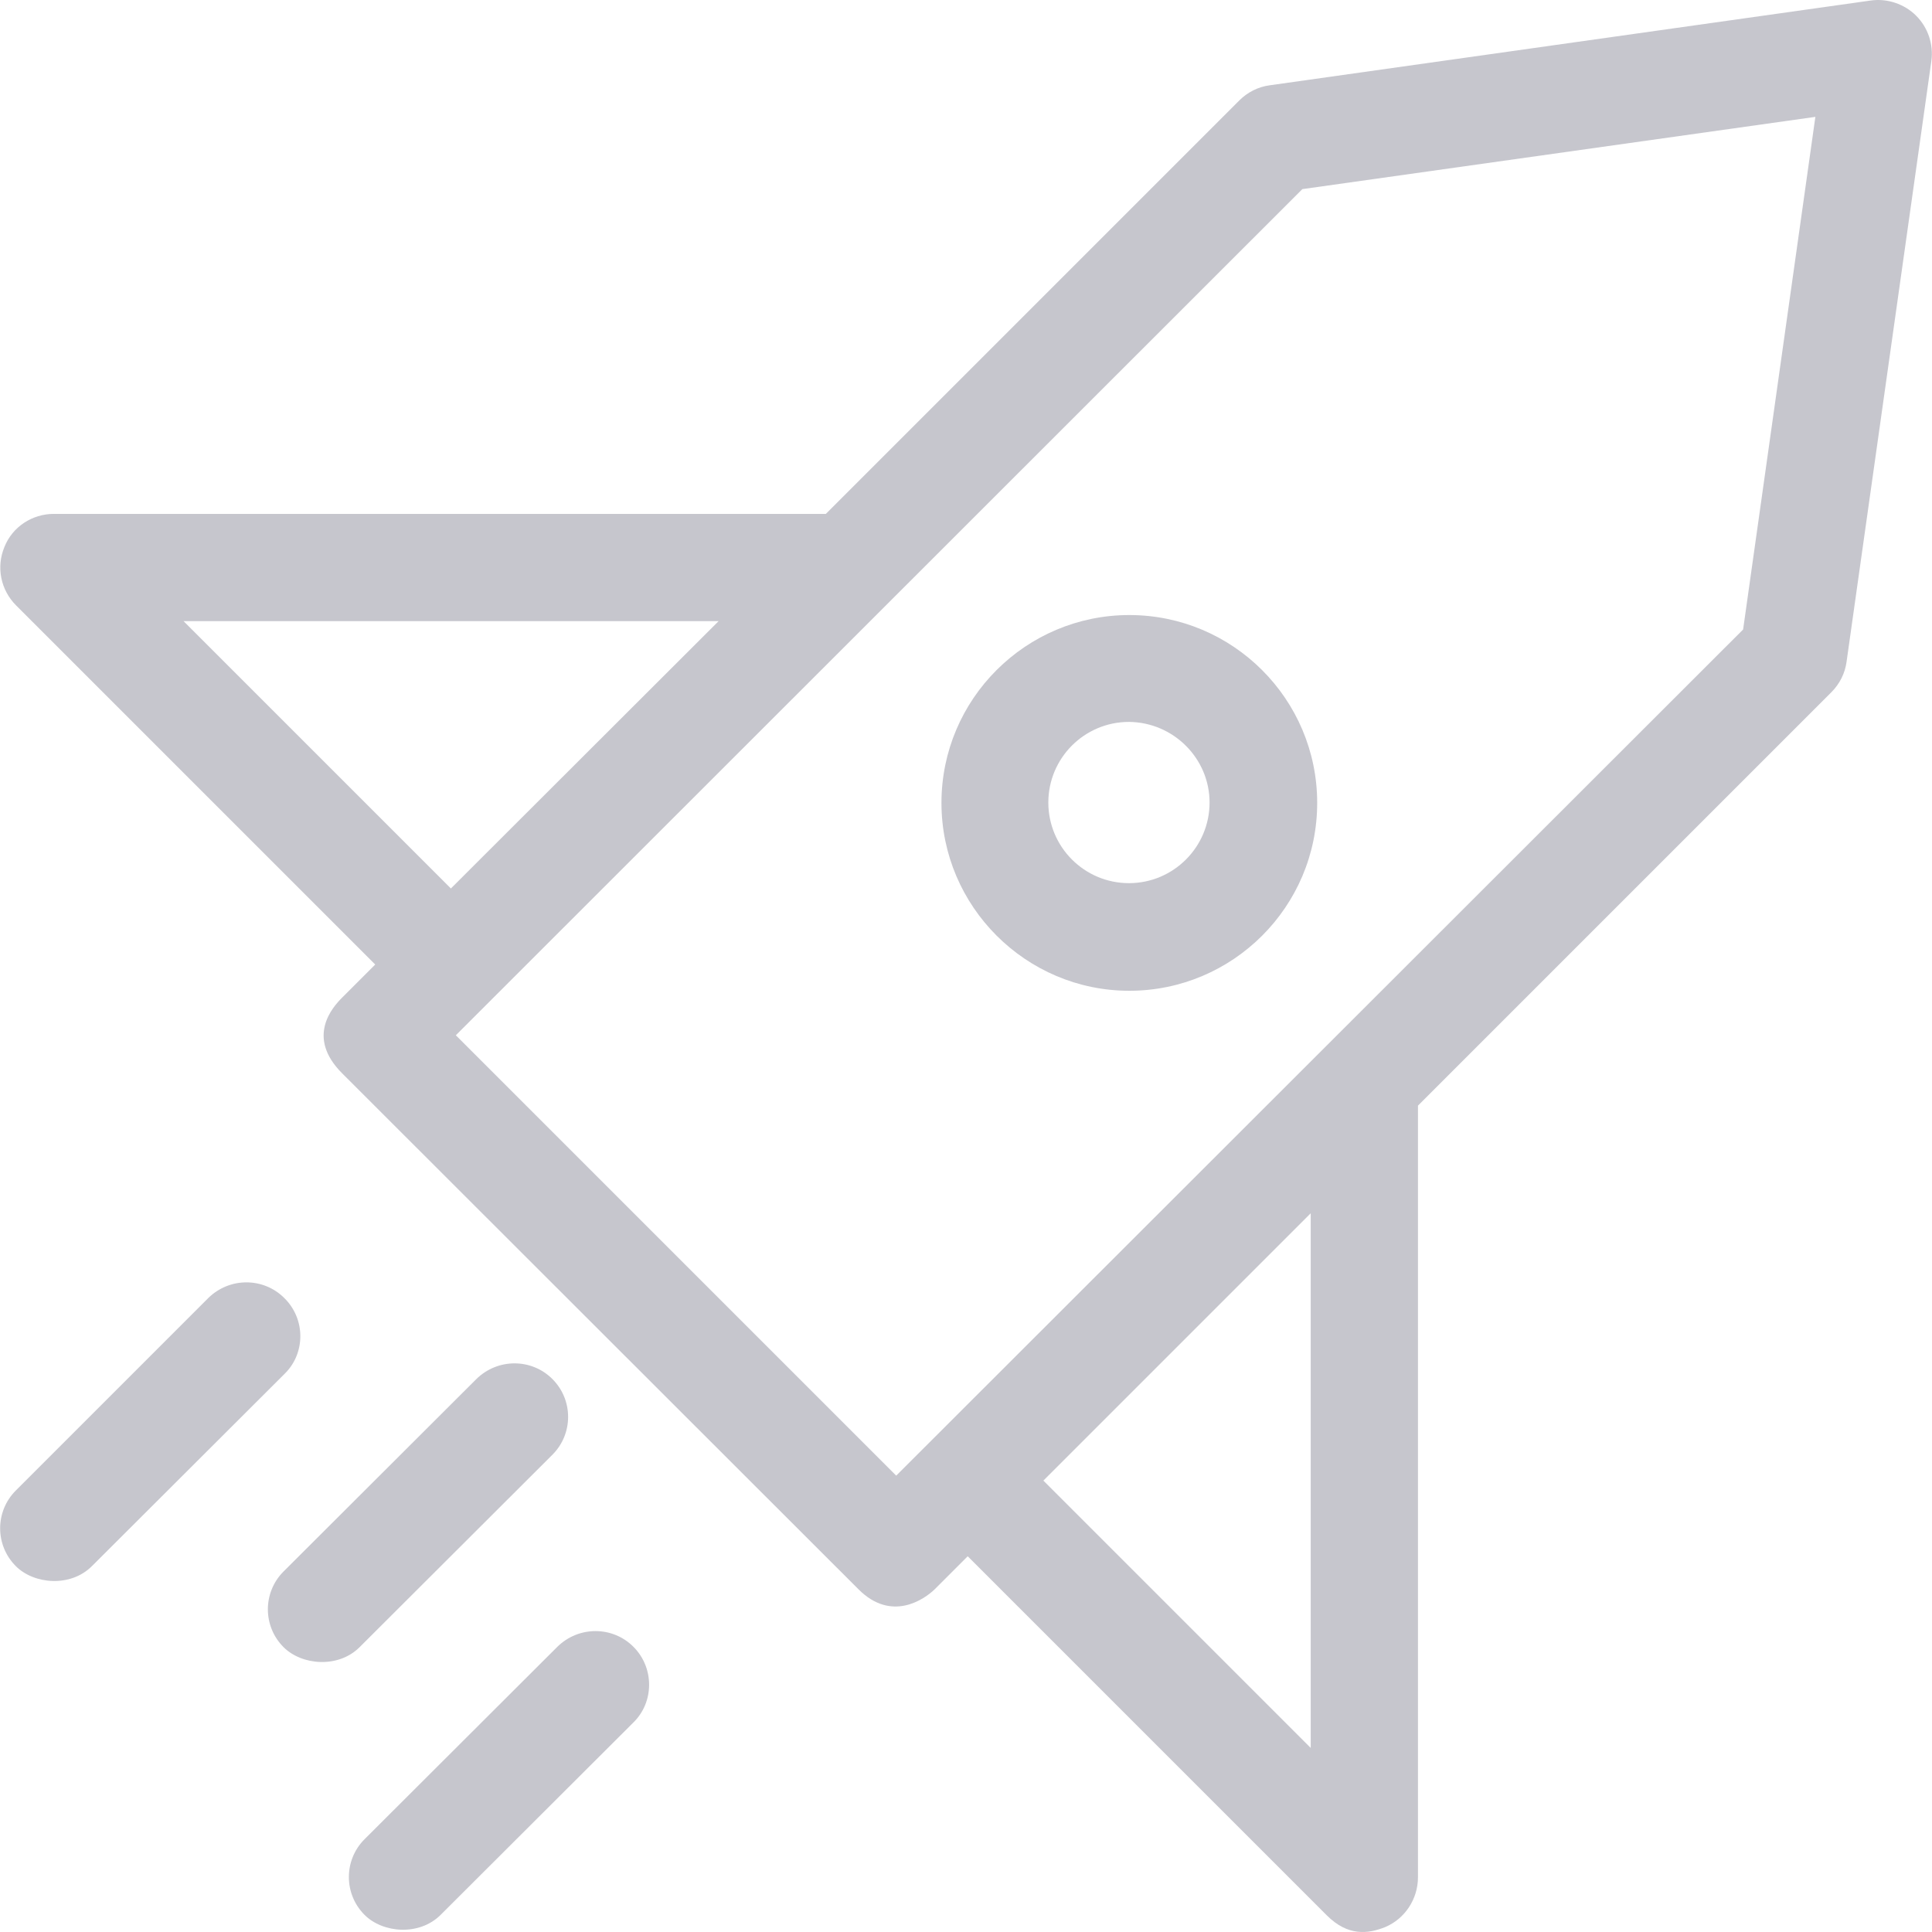
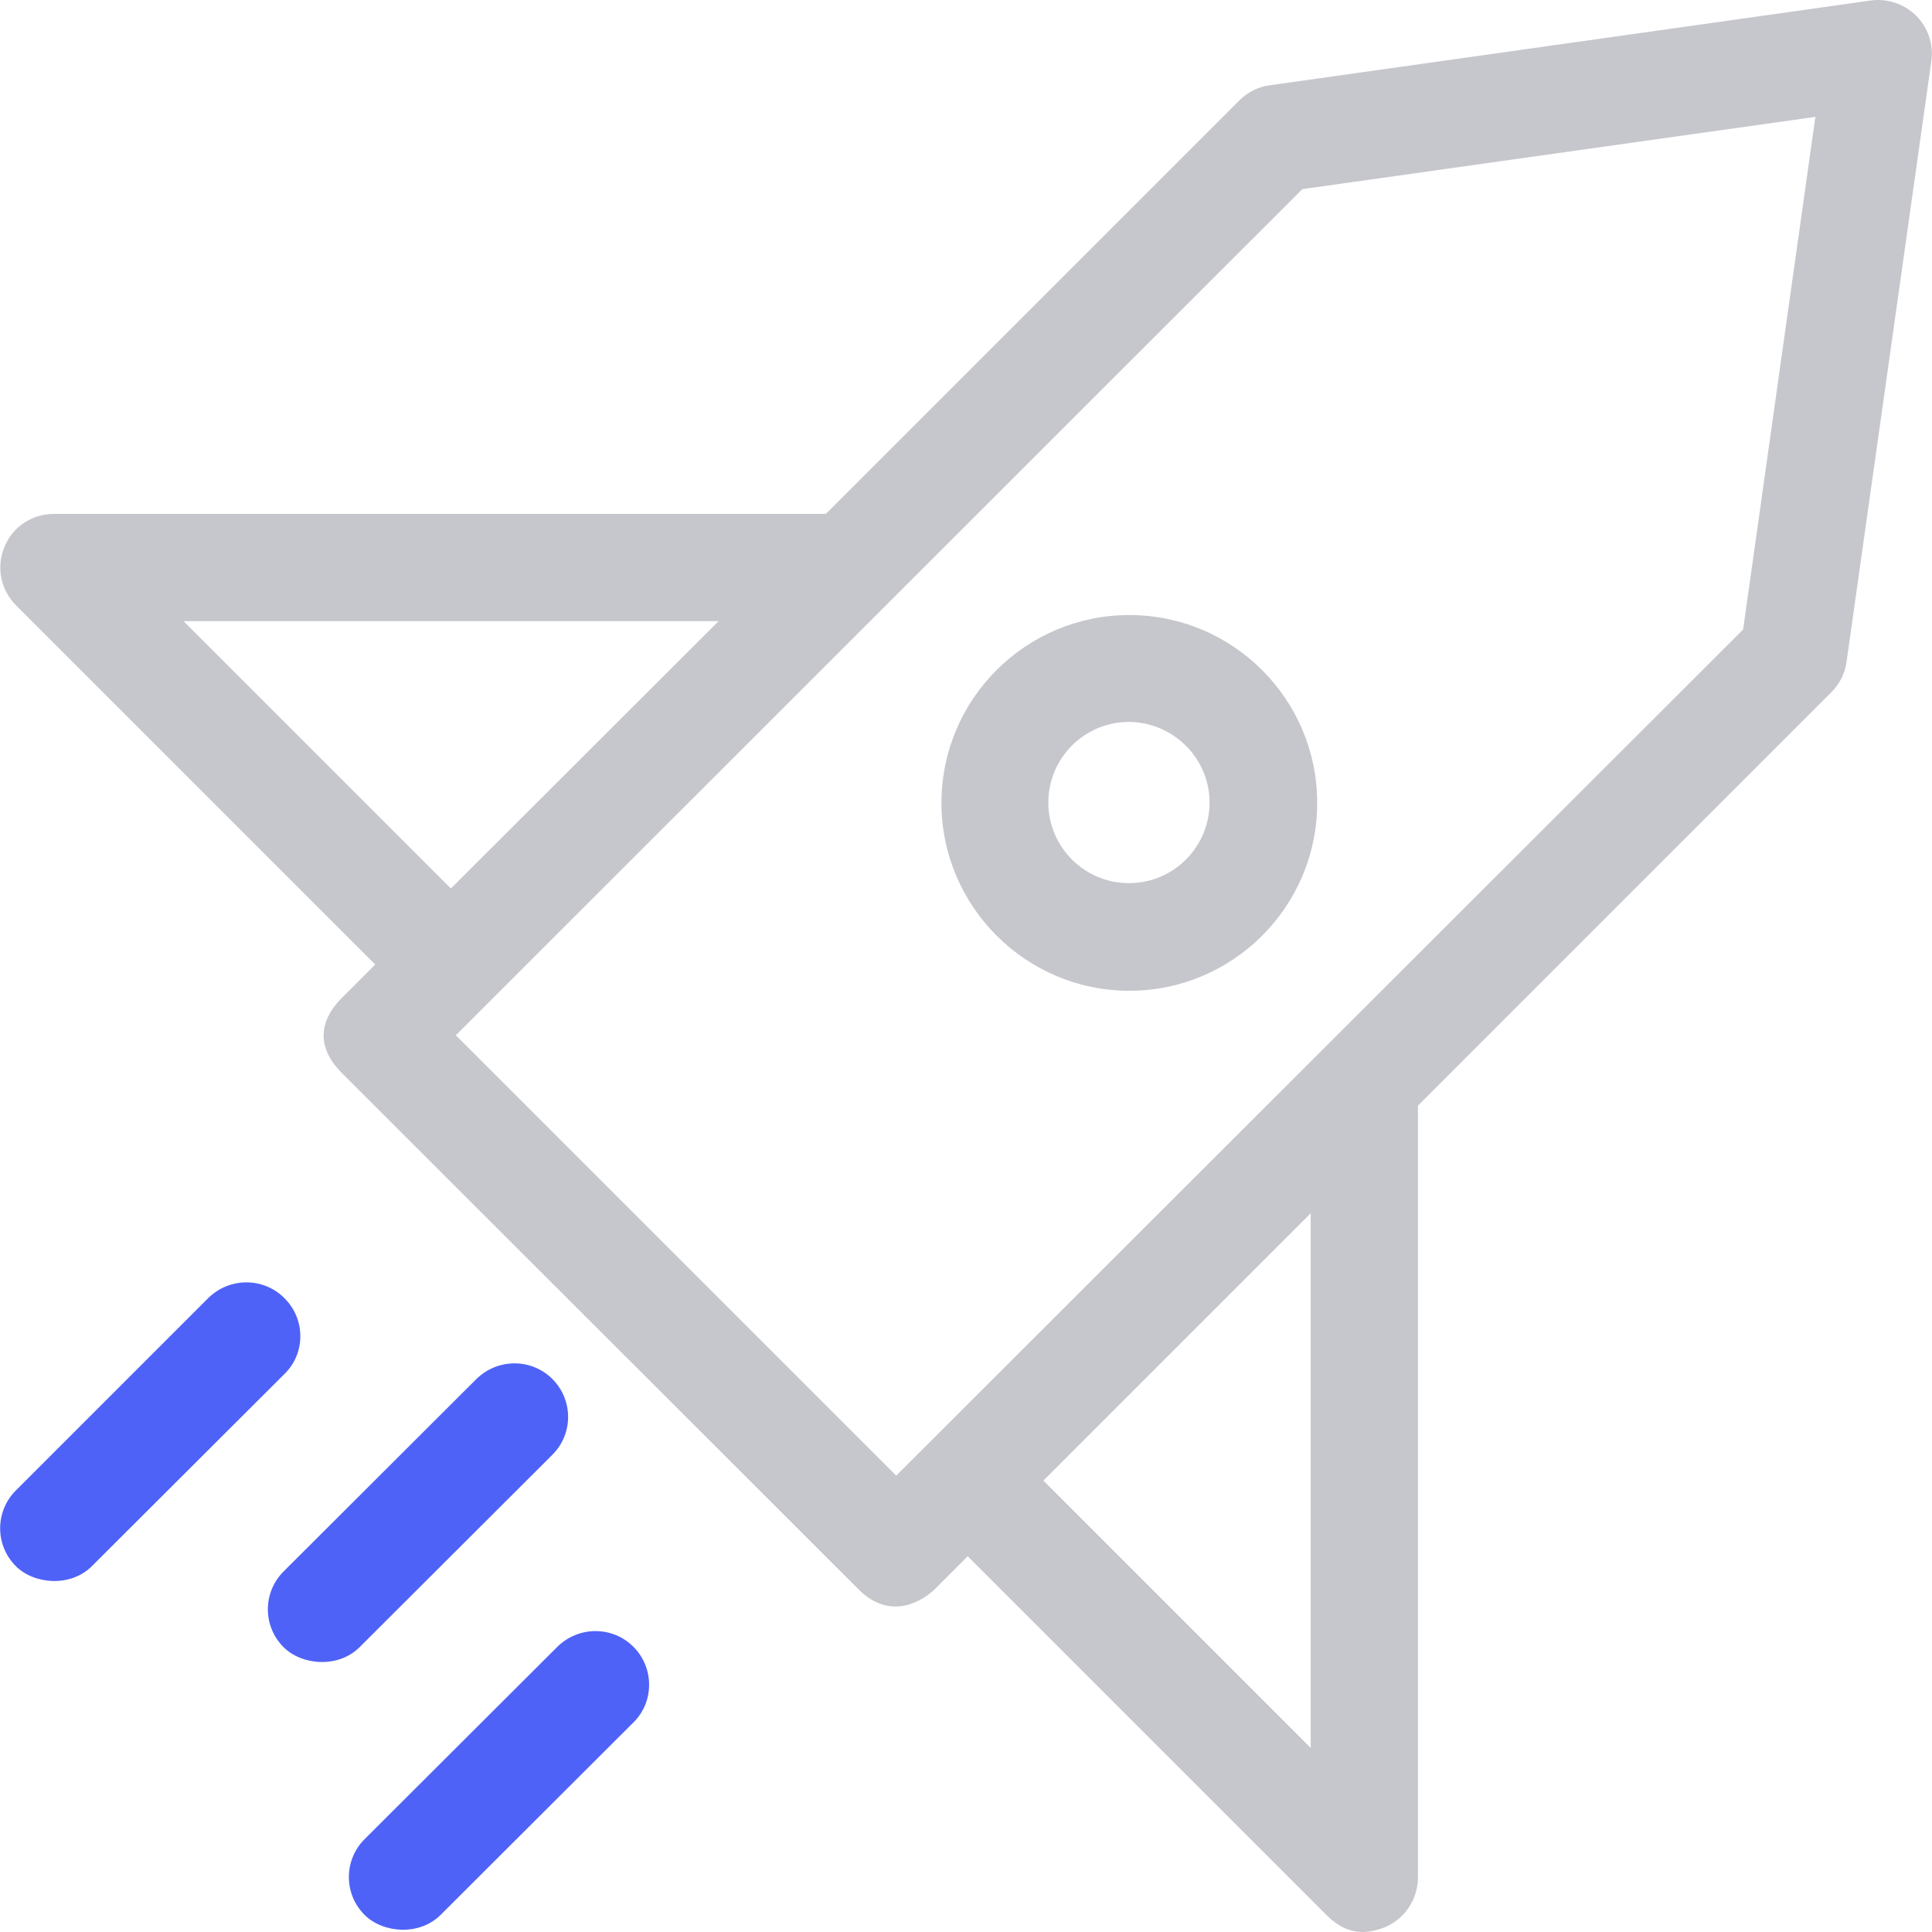
<svg xmlns="http://www.w3.org/2000/svg" fill="#c6c6cd" height="64px" width="64px" version="1.1" id="Layer_1" viewBox="0 0 508.031 508.031" xml:space="preserve">
  <g id="SVGRepo_bgCarrier" stroke-width="0" />
  <g id="SVGRepo_tracerCarrier" stroke-linecap="round" stroke-linejoin="round" />
  <g id="SVGRepo_iconCarrier">
    <g>
      <g>
        <path d="M503.863,4.13c-3.1-3.1-7.6-4.6-11.9-4l-158.1,22.3c-3,0.4-5.8,1.8-8,4l-108.7,108.7h-203c-5.7,0-10.9,3.4-13,8.7 c-2.2,5.3-1,11.3,3.1,15.4l94.4,94.4l-8.7,8.7c-2.6,2.6-9.5,10.4,0,19.9l135.8,135.7c8.7,8.7,17.3,2.6,20,0l8.7-8.7l94.4,94.4 c5.6,5.6,10.9,4.9,15.4,3.1c5.2-2.2,8.6-7.4,8.6-13.1v-202.9l108.7-108.7c2.2-2.2,3.6-5,4-8l22.3-158 C508.463,11.63,506.963,7.23,503.863,4.13z M48.263,163.33h140.7l-70.4,70.3L48.263,163.33z M344.663,459.63l-70.3-70.3l70.3-70.3 V459.63z M458.363,165.53l-222.7,222.5l-115.8-115.8l222.6-222.5l134.9-19L458.363,165.53z" />
      </g>
    </g>
    <g>
      <g>
-         <path d="M74.763,341.33c-5.5-5.5-14.4-5.5-20,0l-50.6,50.6c-5.5,5.5-5.5,14.4,0,19.9c4.8,4.8,14.4,5.6,20,0l50.7-50.6 C80.363,355.83,80.363,346.83,74.763,341.33z" />
+         <path fill="#4f62f7" d="M74.763,341.33c-5.5-5.5-14.4-5.5-20,0l-50.6,50.6c-5.5,5.5-5.5,14.4,0,19.9c4.8,4.8,14.4,5.6,20,0l50.7-50.6 C80.363,355.83,80.363,346.83,74.763,341.33z" />
      </g>
    </g>
    <g>
      <g>
-         <path d="M145.263,362.63c-5.5-5.5-14.4-5.5-20,0l-50.7,50.6c-5.5,5.5-5.5,14.4,0,19.9c4.8,4.8,14.4,5.6,20,0l50.7-50.6 C150.763,377.03,150.763,368.13,145.263,362.63z" />
+         <path fill="#4f62f7" d="M145.263,362.63c-5.5-5.5-14.4-5.5-20,0l-50.7,50.6c-5.5,5.5-5.5,14.4,0,19.9c4.8,4.8,14.4,5.6,20,0l50.7-50.6 C150.763,377.03,150.763,368.13,145.263,362.63z" />
      </g>
    </g>
    <g>
      <g>
-         <path d="M166.563,433.03c-5.5-5.5-14.4-5.5-20,0l-50.7,50.6c-5.5,5.5-5.5,14.4,0,19.9c4.8,4.8,14.4,5.6,20,0l50.7-50.6 C172.063,447.53,172.063,438.53,166.563,433.03z" />
+         <path fill="#4f62f7" d="M166.563,433.03c-5.5-5.5-14.4-5.5-20,0l-50.7,50.6c-5.5,5.5-5.5,14.4,0,19.9c4.8,4.8,14.4,5.6,20,0l50.7-50.6 C172.063,447.53,172.063,438.53,166.563,433.03z" />
      </g>
    </g>
    <g>
      <g>
        <path d="M296.963,161.73c-27.2,0-49.4,22.1-49.4,49.4c0,27.2,22.2,49.4,49.4,49.4s49.4-22.1,49.4-49.4 S324.163,161.73,296.963,161.73z M296.863,232.23c-11.7,0-21.2-9.5-21.2-21.2s9.5-21.2,21.2-21.2c11.7,0.1,21.2,9.6,21.2,21.2 C318.063,222.73,308.563,232.23,296.863,232.23z" />
      </g>
    </g>
  </g>
</svg>
